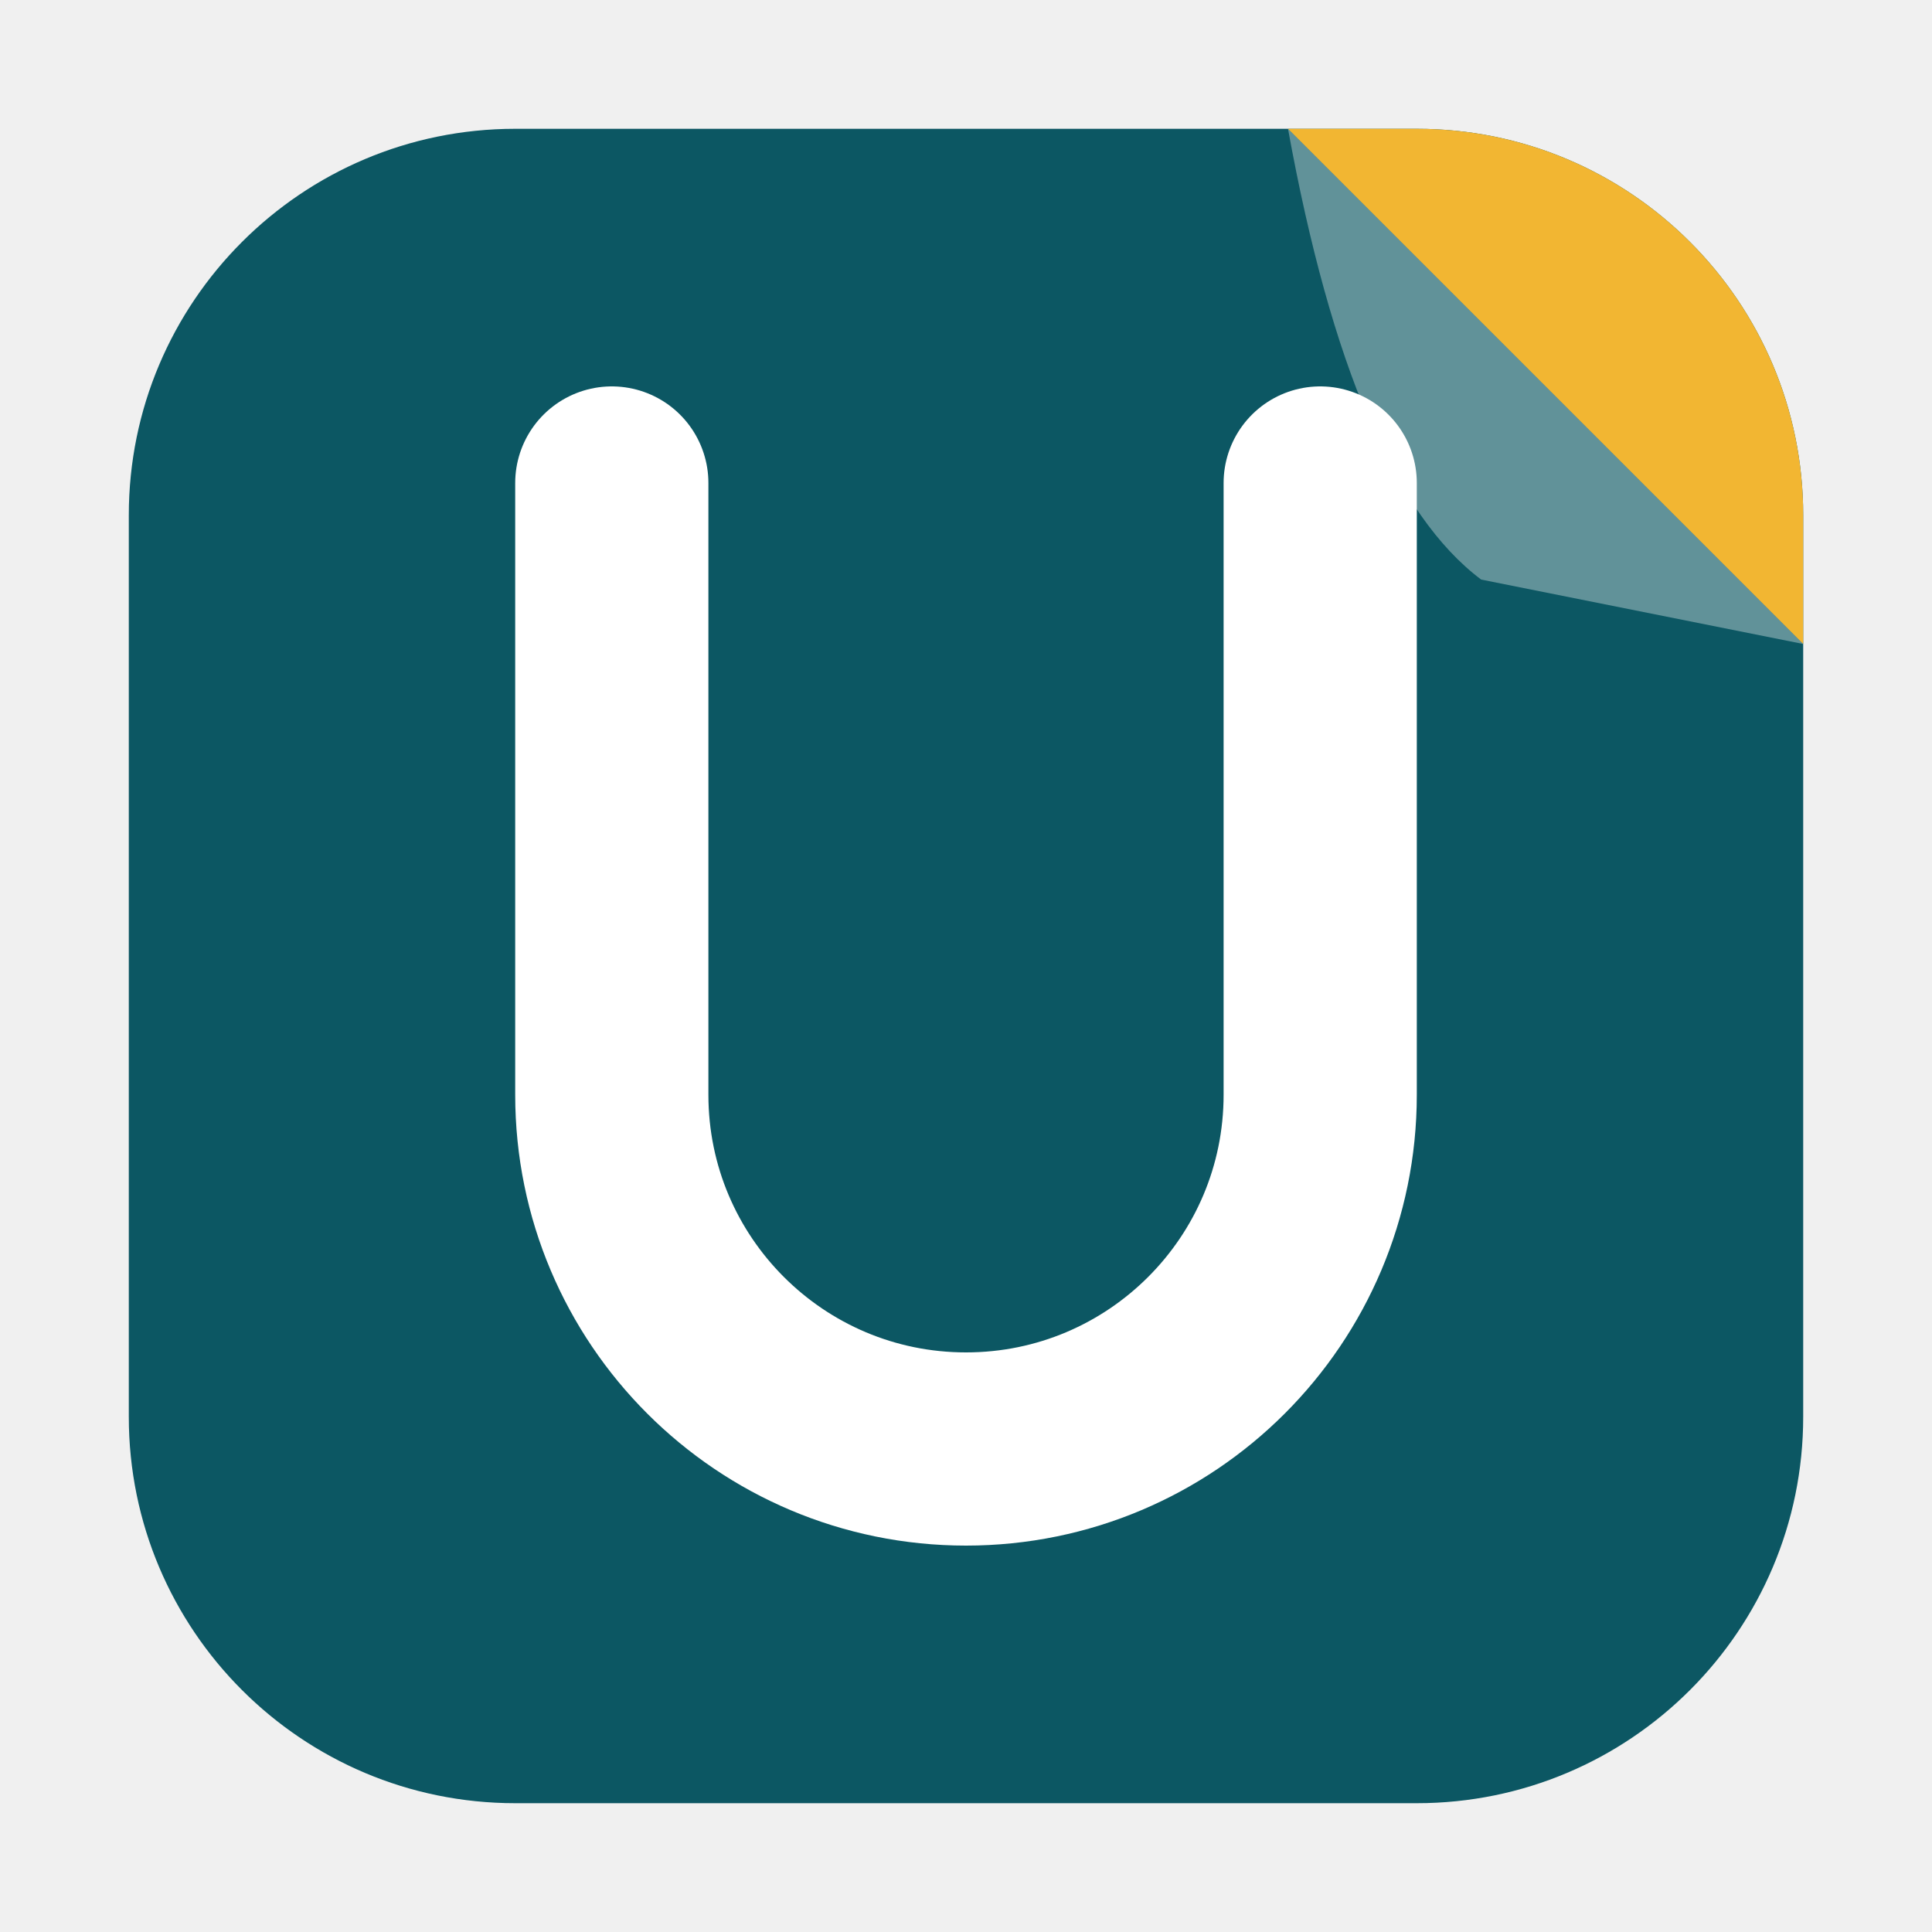
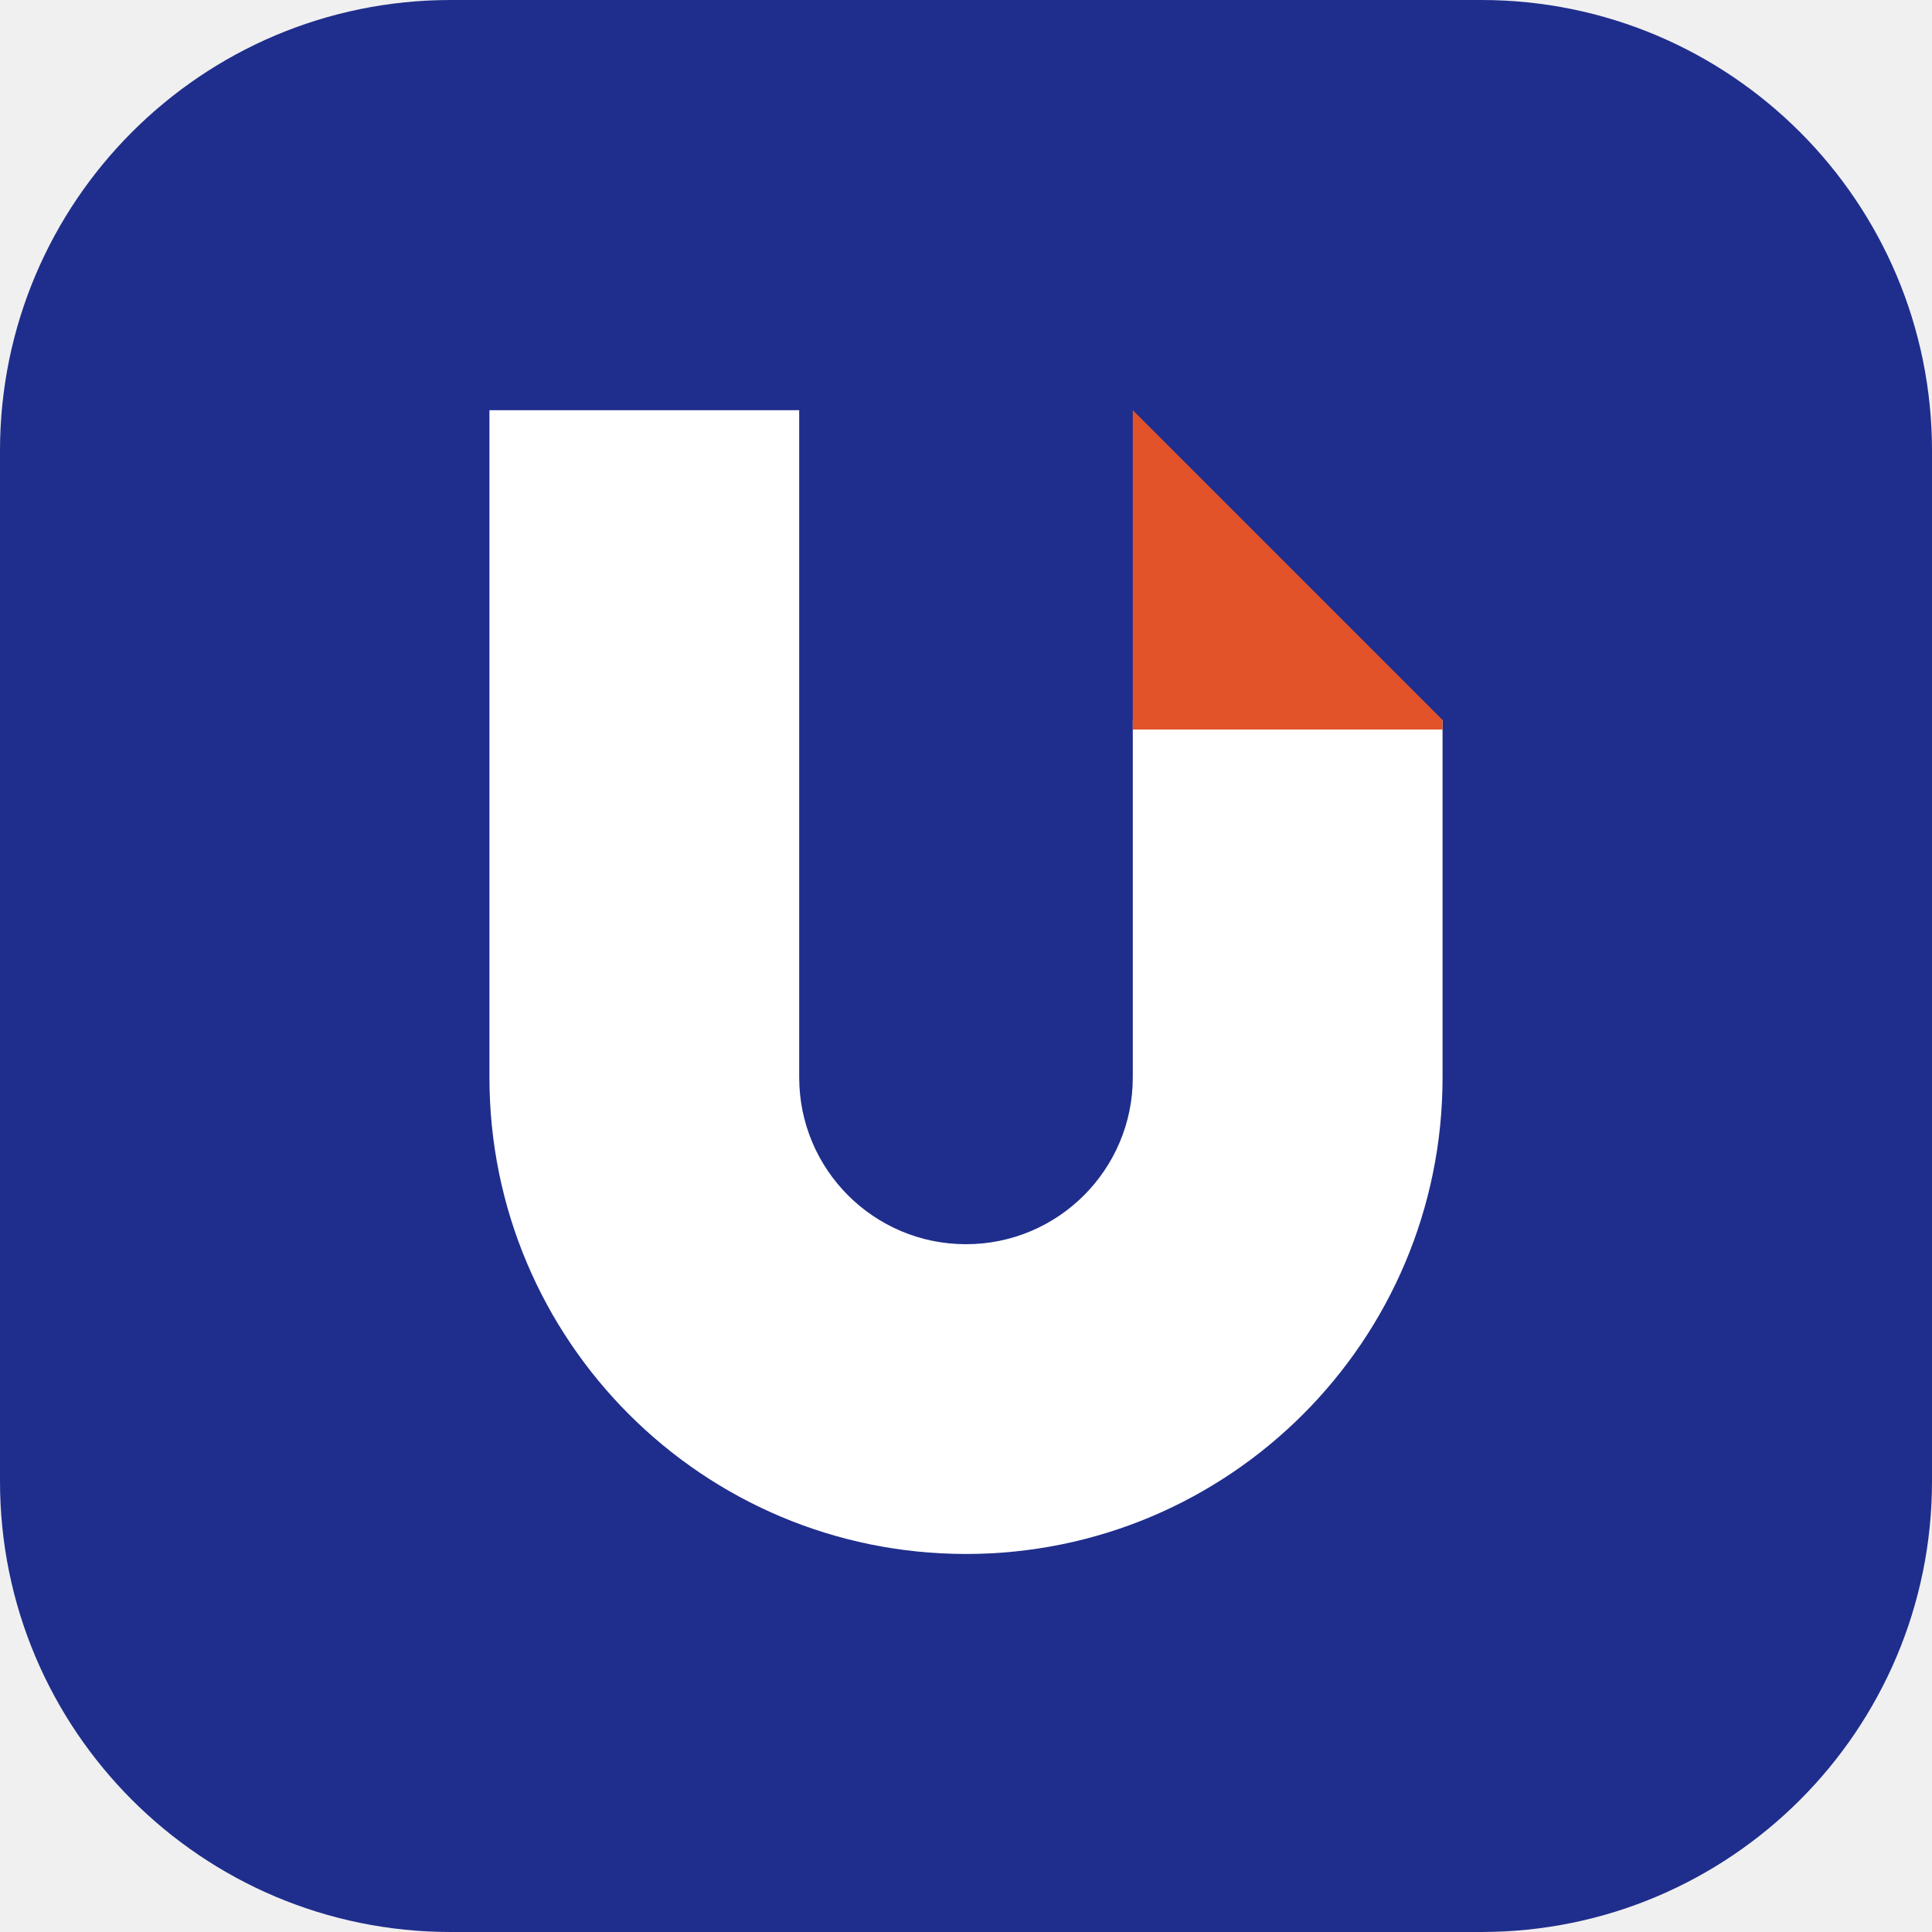
- <svg xmlns="http://www.w3.org/2000/svg" viewBox="0 0 120 120">
-   <rect x="8" y="8" width="104" height="104" rx="24" fill="#0C5763" />
-   <path d="M38 30V68a22 22 0 0 0 44 0V30" fill="none" stroke="#fff" stroke-width="12" stroke-linecap="round" stroke-linejoin="round" />
-   <path d="M112 40 L80 8 H88 a24 24 0 0 1 24 24 Z" fill="#F2B632" />
-   <path d="M80 8 L112 40 L92 36 Q84 30 80 8Z" fill="#fff" opacity=".35" />
+ <svg xmlns="http://www.w3.org/2000/svg" viewBox="0 0 120 120" role="img" aria-label="Unfoldia">
+   <rect width="120" height="120" rx="28" fill="#1F2E8C" />
+   <g transform="translate(60 61) scale(.74) translate(-60 -60)">
+     <path d="M20 12H46V68A14 14 0 0 0 74 68V38H100V68A40 40 0 0 1 20 68Z" fill="#FFFFFF" />
+     <path d="M74 12L100 38V38.8H74Z" fill="#E2532A" />
+   </g>
</svg>
